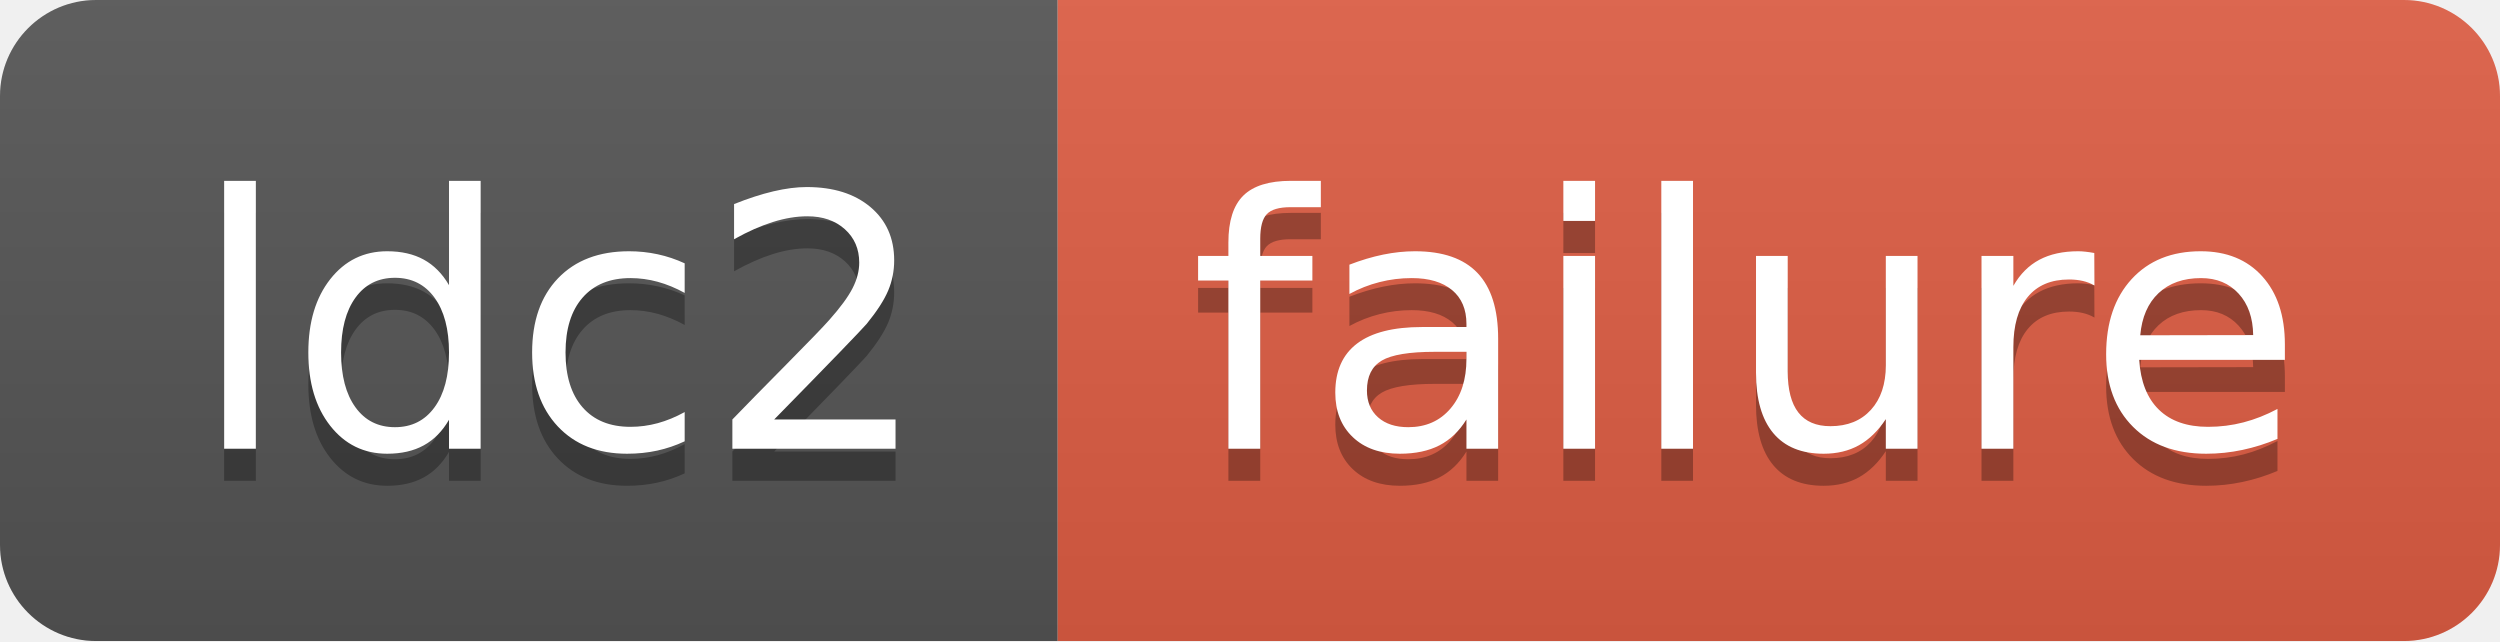
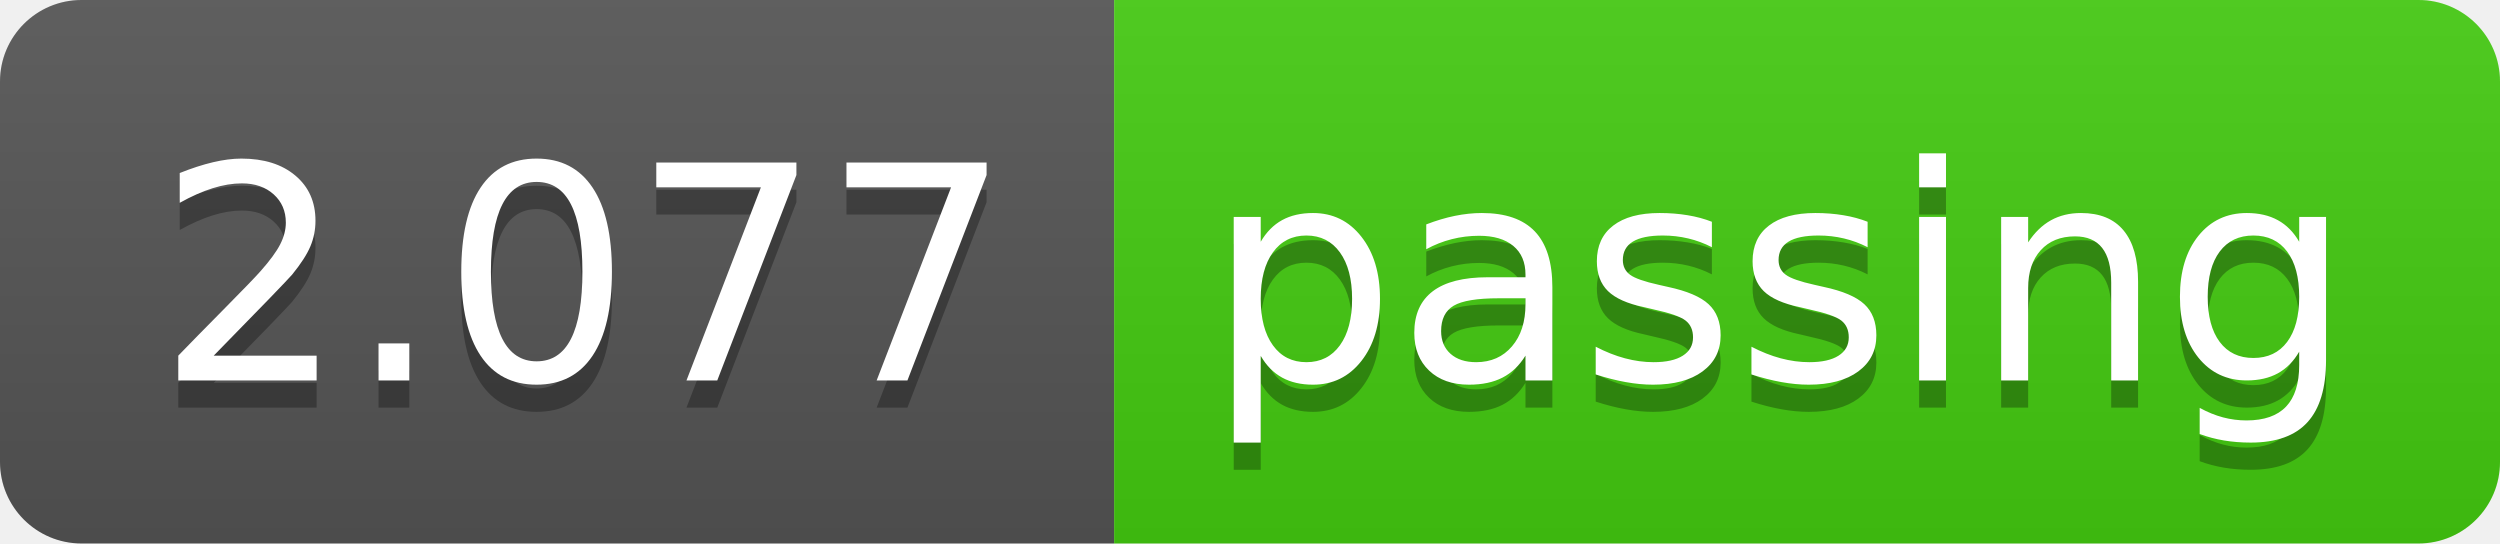
- <svg xmlns="http://www.w3.org/2000/svg" width="78" height="20">
+ <svg xmlns="http://www.w3.org/2000/svg" width="92" height="20">
  <linearGradient id="b" x2="0" y2="100%">
    <stop offset="0" stop-color="#bbb" stop-opacity=".1" />
    <stop offset="1" stop-opacity=".1" />
  </linearGradient>
  <clipPath id="a">
-     <rect width="78" height="20" rx="3" fill="#fff" />
+     <rect width="92" height="20" rx="3" fill="#fff" />
  </clipPath>
  <g clip-path="url(#a)">
-     <path fill="#555" d="M0 0h33v20H0z" />
-     <path fill="#e05d44" d="M33 0h45v20H33z" />
-     <path fill="url(#b)" d="M0 0h78v20H0z" />
+     <path fill="#555" d="M0 0h41v20H0z" />
+     <path fill="#4c1" d="M41 0h51v20H41z" />
+     <path fill="url(#b)" d="M0 0h92v20H0z" />
  </g>
  <g fill="#fff" text-anchor="middle" font-family="DejaVu Sans,Verdana,Geneva,sans-serif" font-size="110">
-     <text x="175" y="150" fill="#010101" fill-opacity=".3" transform="scale(.1)" textLength="230">ldc2</text>
-     <text x="175" y="140" transform="scale(.1)" textLength="230">ldc2</text>
-     <text x="545" y="150" fill="#010101" fill-opacity=".3" transform="scale(.1)" textLength="350">failure</text>
-     <text x="545" y="140" transform="scale(.1)" textLength="350">failure</text>
+     <text x="215" y="150" fill="#010101" fill-opacity=".3" transform="scale(.1)" textLength="310">2.077</text>
+     <text x="215" y="140" transform="scale(.1)" textLength="310">2.077</text>
+     <text x="655" y="150" fill="#010101" fill-opacity=".3" transform="scale(.1)" textLength="410">passing</text>
+     <text x="655" y="140" transform="scale(.1)" textLength="410">passing</text>
  </g>
</svg>
